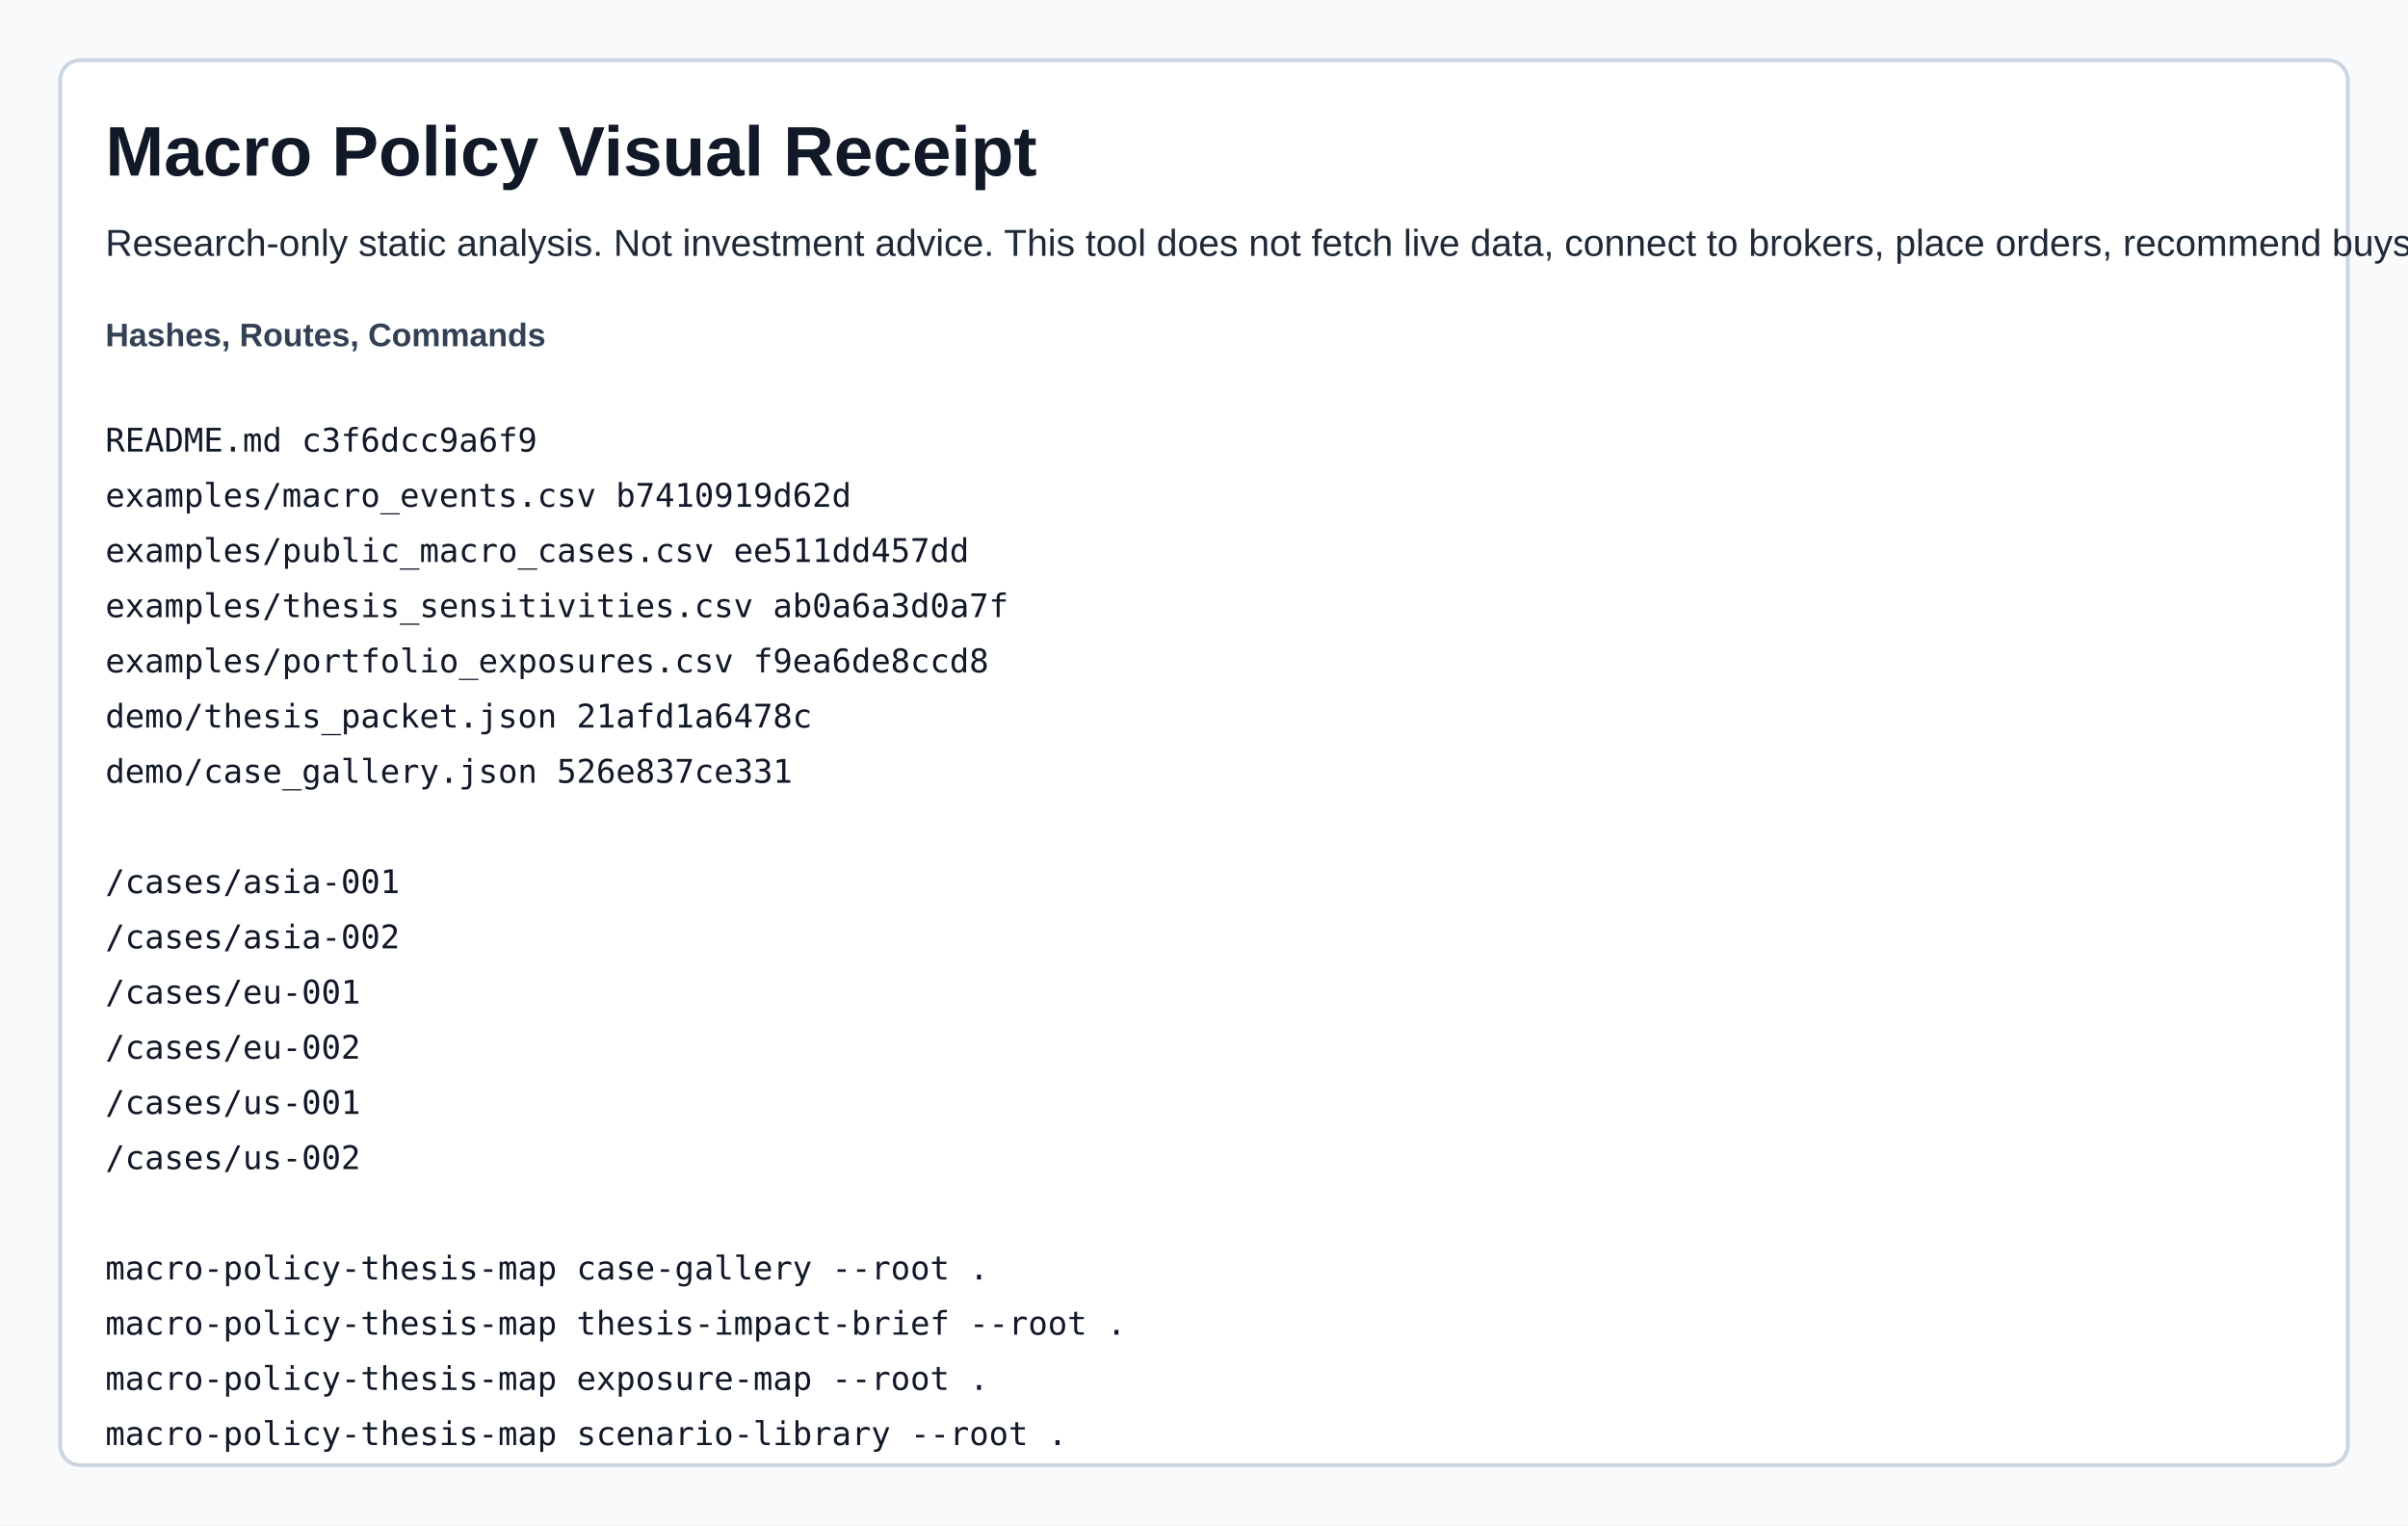
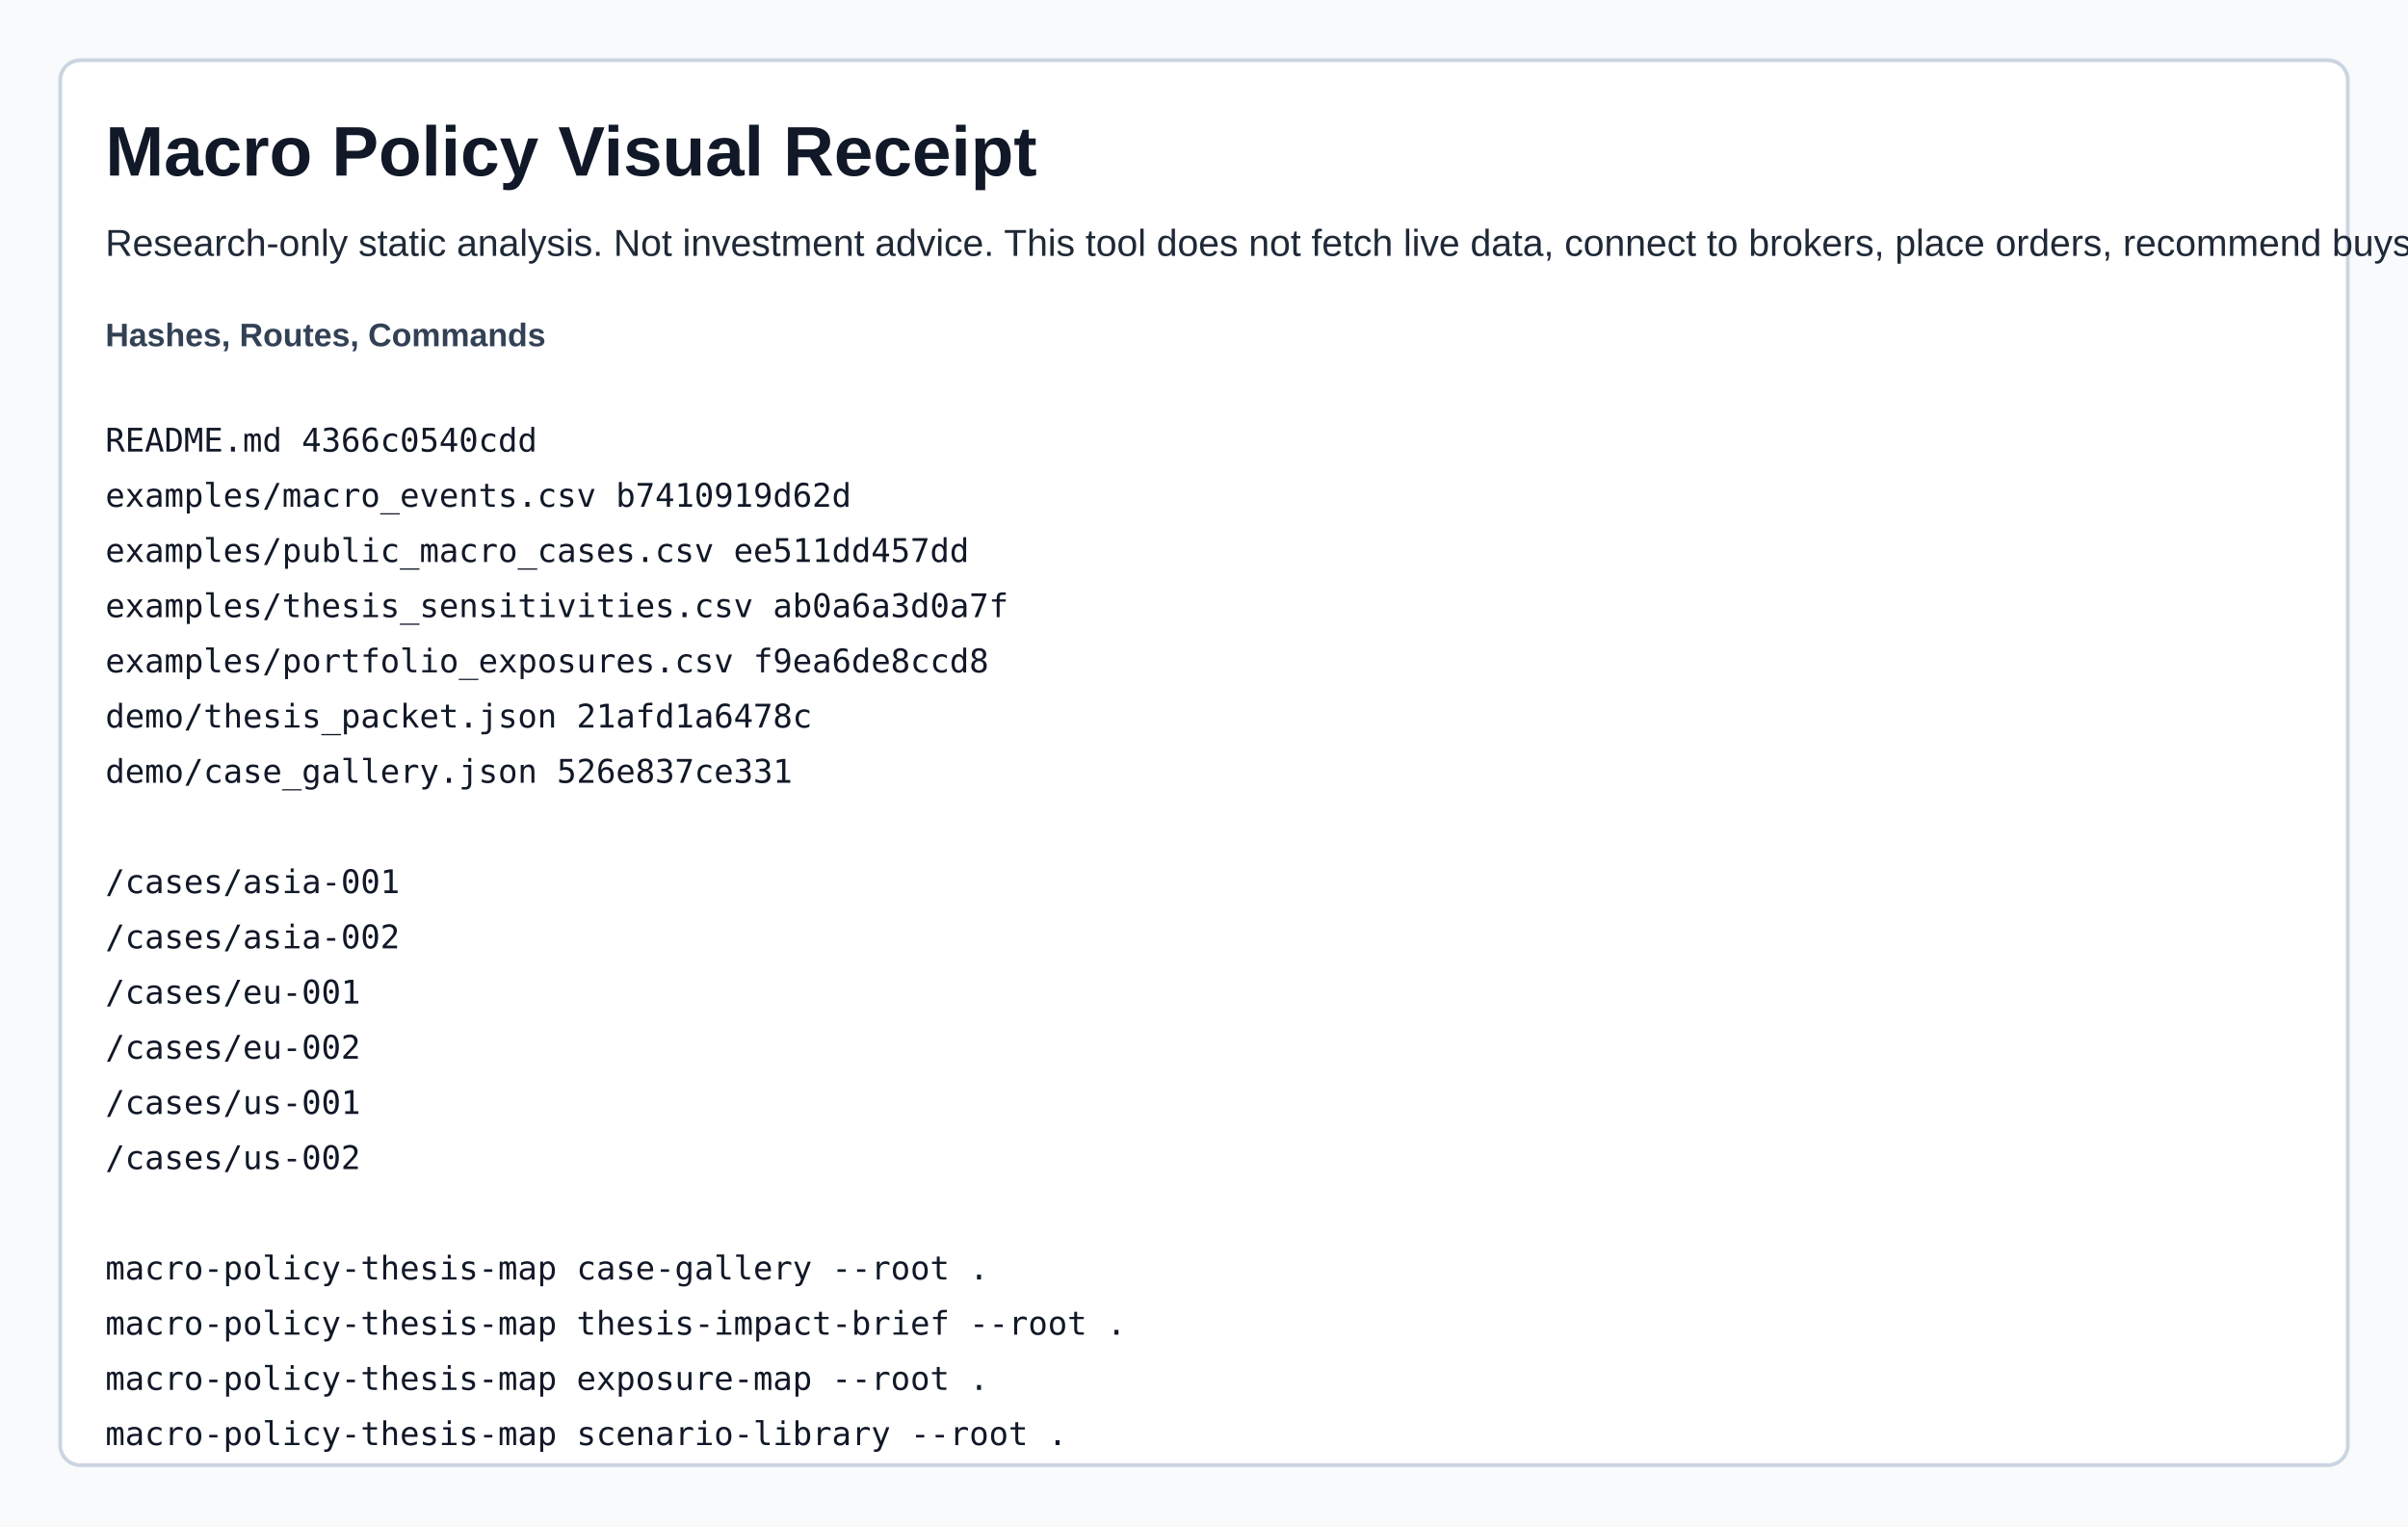
<svg xmlns="http://www.w3.org/2000/svg" width="960" height="608" viewBox="0 0 960 608" role="img" aria-labelledby="title desc">
  <style>
.bg{fill:#f8fafc} .panel{fill:#ffffff;stroke:#cbd5e1;stroke-width:1.5} .title{font:700 28px Arial,sans-serif;fill:#111827} .label{font:700 13px Arial,sans-serif;fill:#334155;text-transform:uppercase} .body{font:15px Arial,sans-serif;fill:#1f2937} .mono{font:13px ui-monospace,SFMono-Regular,Consolas,monospace;fill:#111827}
</style>
  <rect class="bg" width="960" height="608" />
  <rect class="panel" x="24" y="24" width="912" height="560" rx="8" />
  <text id="receipt-title" x="42" y="70" class="title">Macro Policy Visual Receipt</text>
  <text x="42" y="102" class="body">Research-only static analysis. Not investment advice. This tool does not fetch live data, connect to brokers, place orders, recommend buys, sells, holds, target allocations, or trades, predict returns, or produce personalized financial advice.</text>
  <text x="42" y="138" class="label">Hashes, Routes, Commands</text>
-   <text x="42" y="180" class="mono">README.md  c3f6dcc9a6f9</text>
+   <text x="42" y="180" class="mono">README.md  4366c0540cdd</text>
  <text x="42" y="202" class="mono">examples/macro_events.csv  b7410919d62d</text>
  <text x="42" y="224" class="mono">examples/public_macro_cases.csv  ee511dd457dd</text>
  <text x="42" y="246" class="mono">examples/thesis_sensitivities.csv  ab0a6a3d0a7f</text>
  <text x="42" y="268" class="mono">examples/portfolio_exposures.csv  f9ea6de8ccd8</text>
  <text x="42" y="290" class="mono">demo/thesis_packet.json  21afd1a6478c</text>
  <text x="42" y="312" class="mono">demo/case_gallery.json  526e837ce331</text>
  <text x="42" y="334" class="mono" />
  <text x="42" y="356" class="mono">/cases/asia-001</text>
  <text x="42" y="378" class="mono">/cases/asia-002</text>
  <text x="42" y="400" class="mono">/cases/eu-001</text>
  <text x="42" y="422" class="mono">/cases/eu-002</text>
  <text x="42" y="444" class="mono">/cases/us-001</text>
  <text x="42" y="466" class="mono">/cases/us-002</text>
  <text x="42" y="488" class="mono" />
  <text x="42" y="510" class="mono">macro-policy-thesis-map case-gallery --root .</text>
  <text x="42" y="532" class="mono">macro-policy-thesis-map thesis-impact-brief --root .</text>
  <text x="42" y="554" class="mono">macro-policy-thesis-map exposure-map --root .</text>
  <text x="42" y="576" class="mono">macro-policy-thesis-map scenario-library --root .</text>
</svg>
